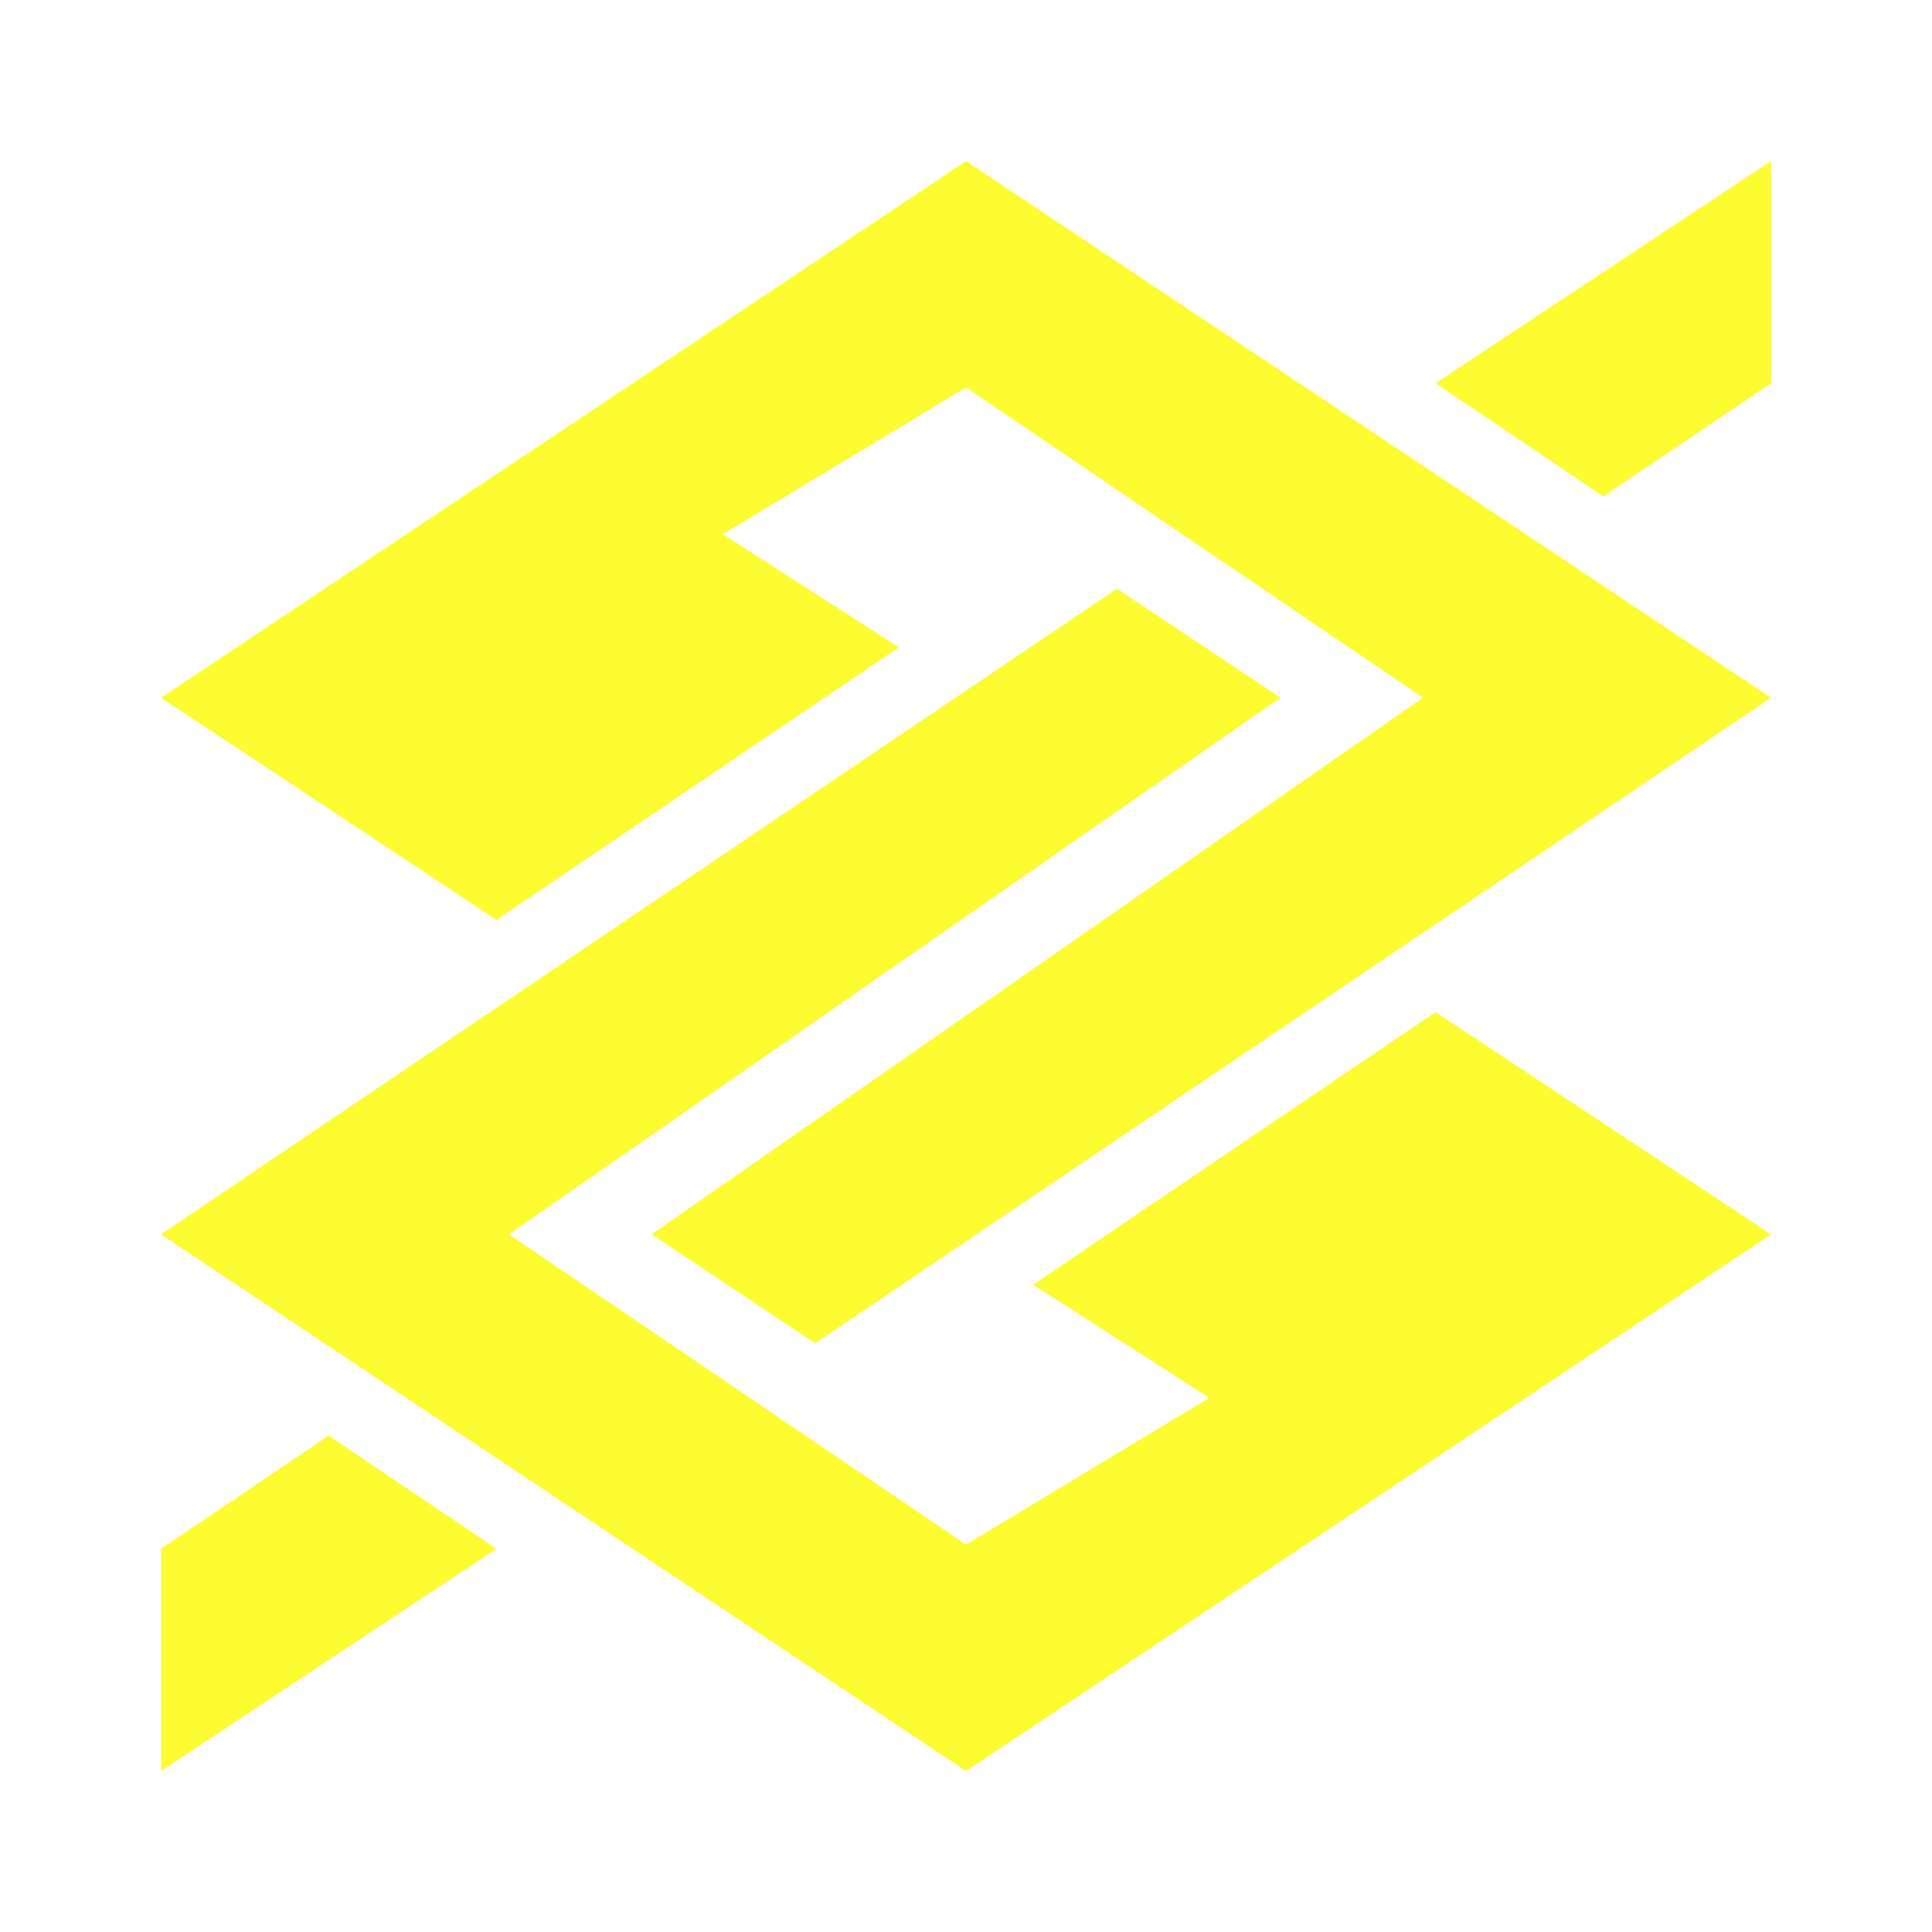
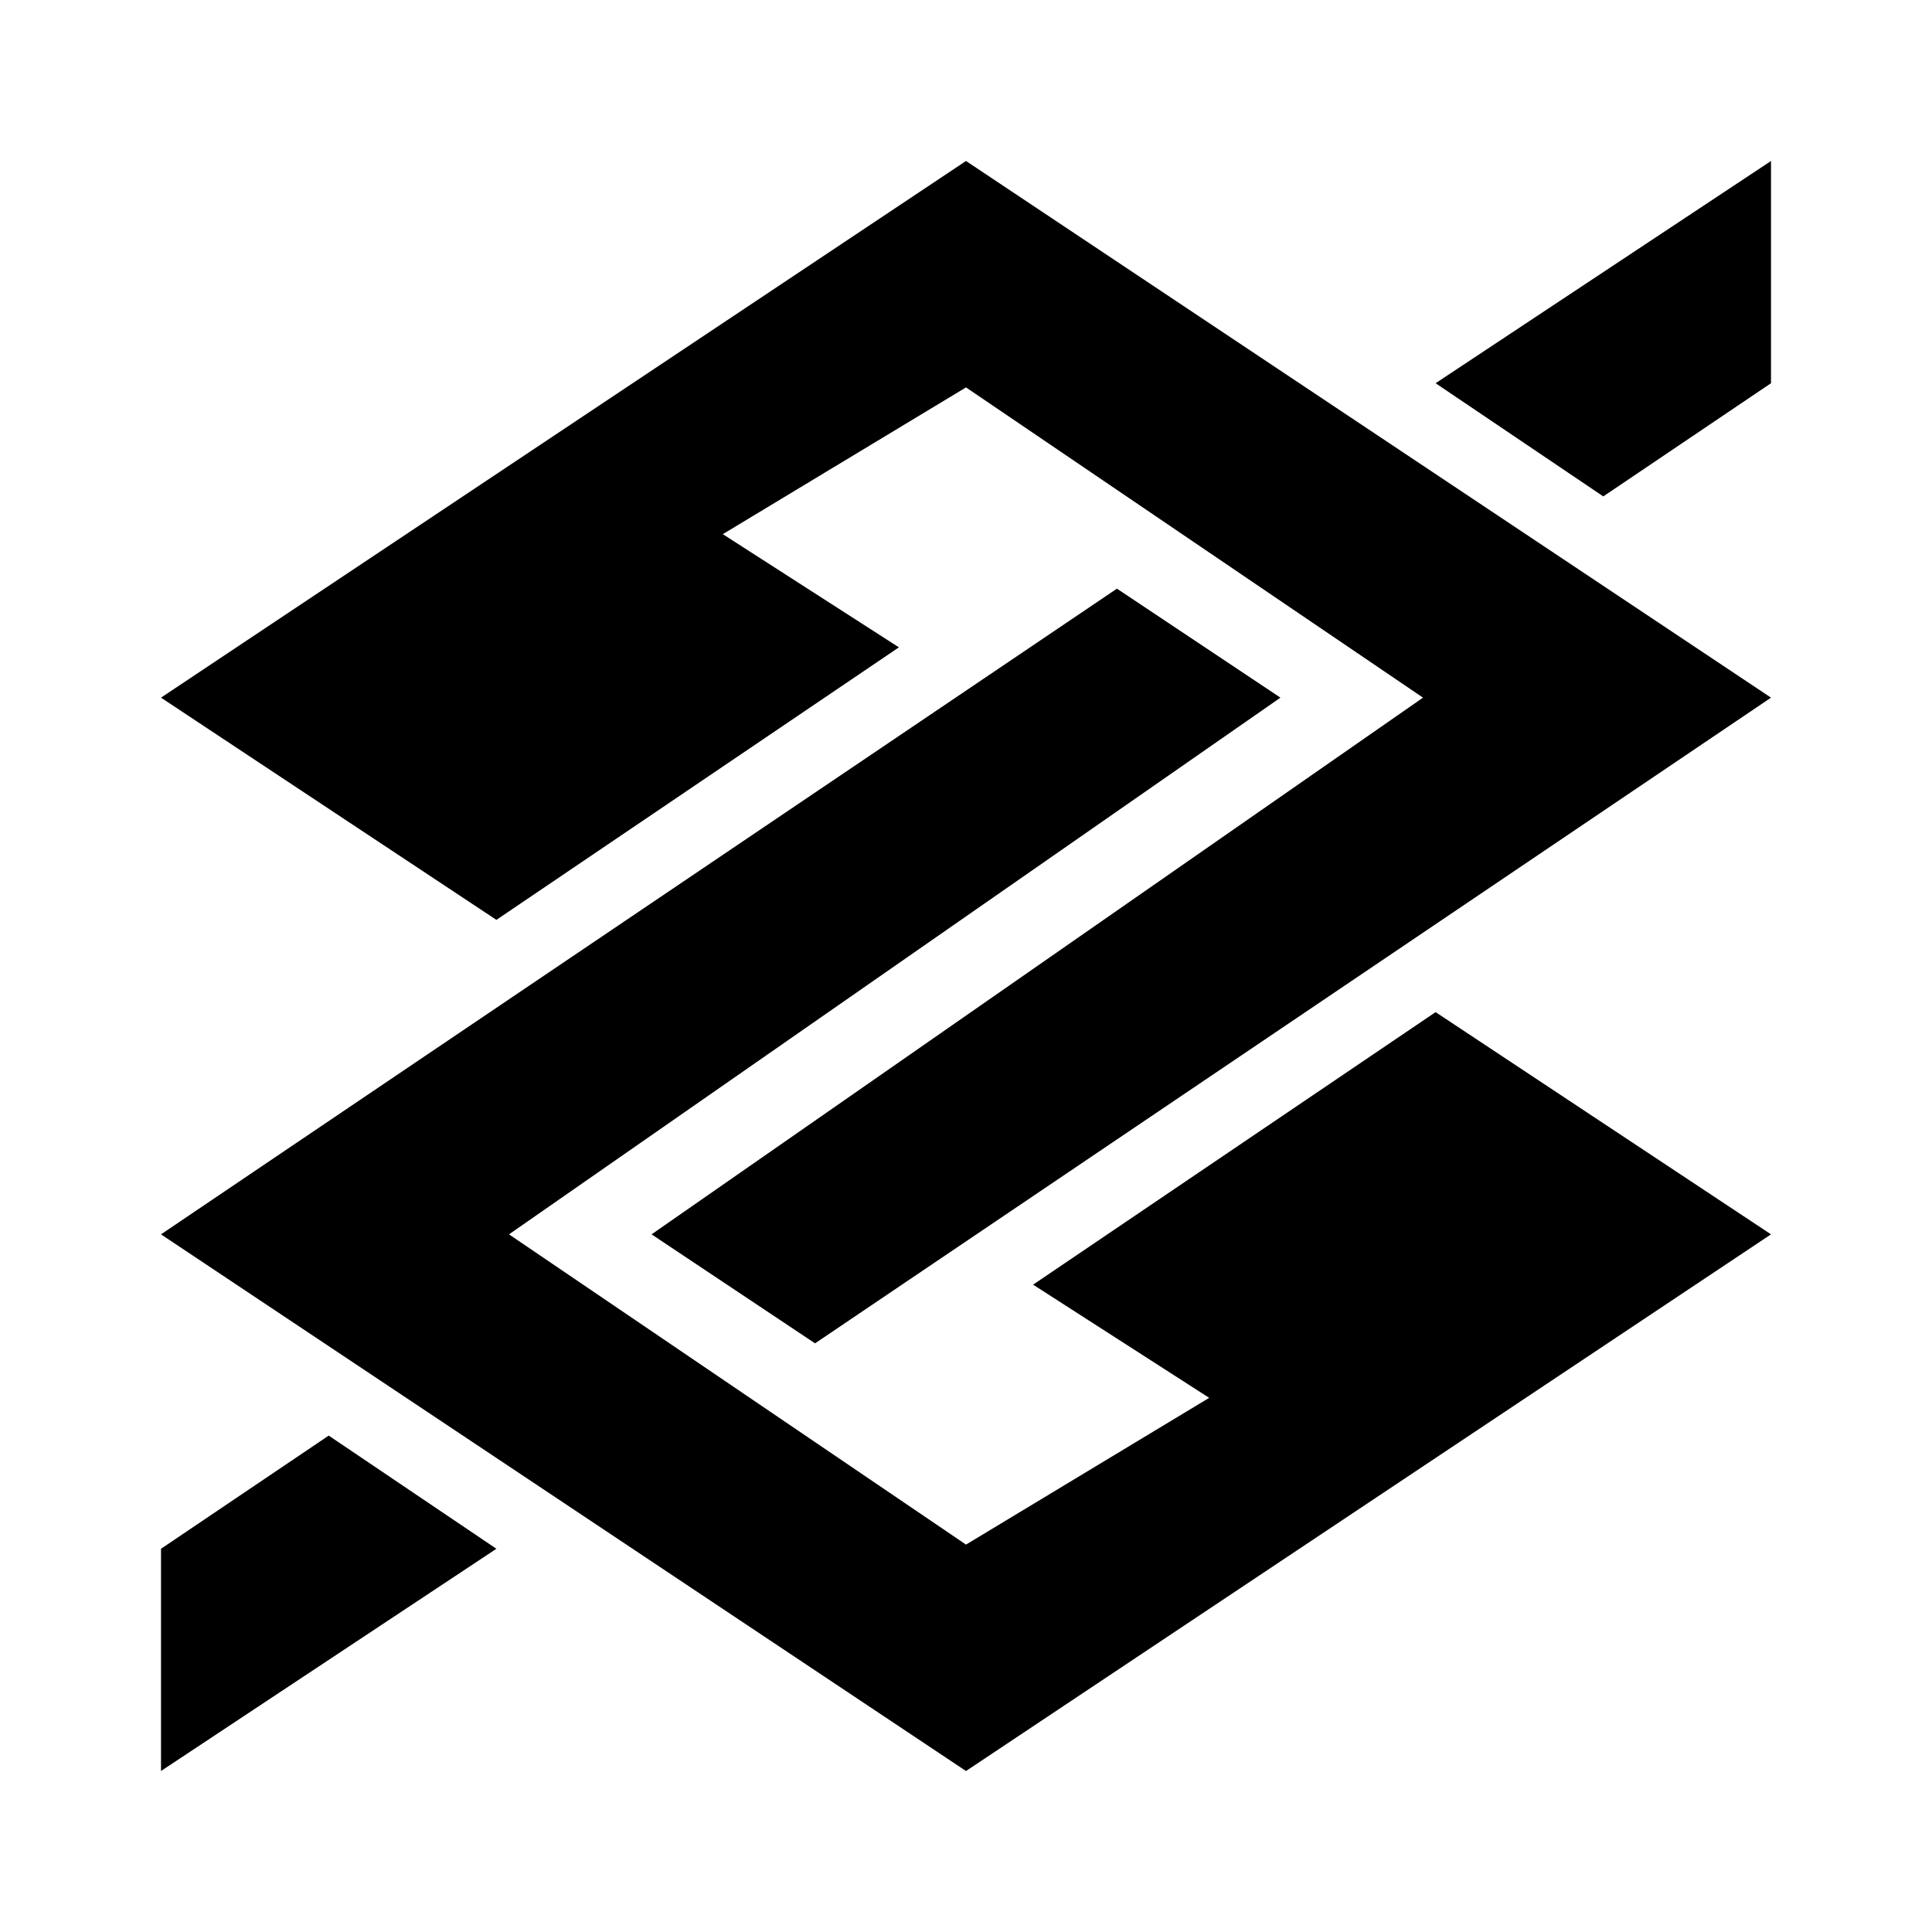
<svg xmlns="http://www.w3.org/2000/svg" width="48" height="48" viewBox="0 0 48 48" fill="none">
-   <path d="M31.812 17.333L27.75 14.625L4 30.667L24 44L44 30.667L35.667 25.146L25.667 31.917L30.042 34.729L24 38.375L12.646 30.667L31.812 17.333Z" fill="#FCFC30" />
-   <path d="M12.333 38.479L8.167 35.667L4 38.479V44L12.333 38.479Z" fill="#FCFC30" />
-   <path d="M44 17.333L24 4L4 17.333L12.333 22.854L22.333 16.083L17.958 13.271L24 9.625L35.354 17.333L16.188 30.667L20.25 33.375L44 17.333Z" fill="#FCFC30" />
-   <path d="M44 9.521V4L35.667 9.521L39.833 12.333L44 9.521Z" fill="#FCFC30" />
+   <path d="M31.812 17.333L27.75 14.625L4 30.667L24 44L44 30.667L35.667 25.146L25.667 31.917L30.042 34.729L24 38.375L12.646 30.667L31.812 17.333Z" fill="currentColor" />
+   <path d="M12.333 38.479L8.167 35.667L4 38.479V44L12.333 38.479Z" fill="currentColor" />
+   <path d="M44 17.333L24 4L4 17.333L12.333 22.854L22.333 16.083L17.958 13.271L24 9.625L35.354 17.333L16.188 30.667L20.25 33.375L44 17.333Z" fill="currentColor" />
+   <path d="M44 9.521V4L35.667 9.521L39.833 12.333L44 9.521Z" fill="currentColor" />
</svg>
